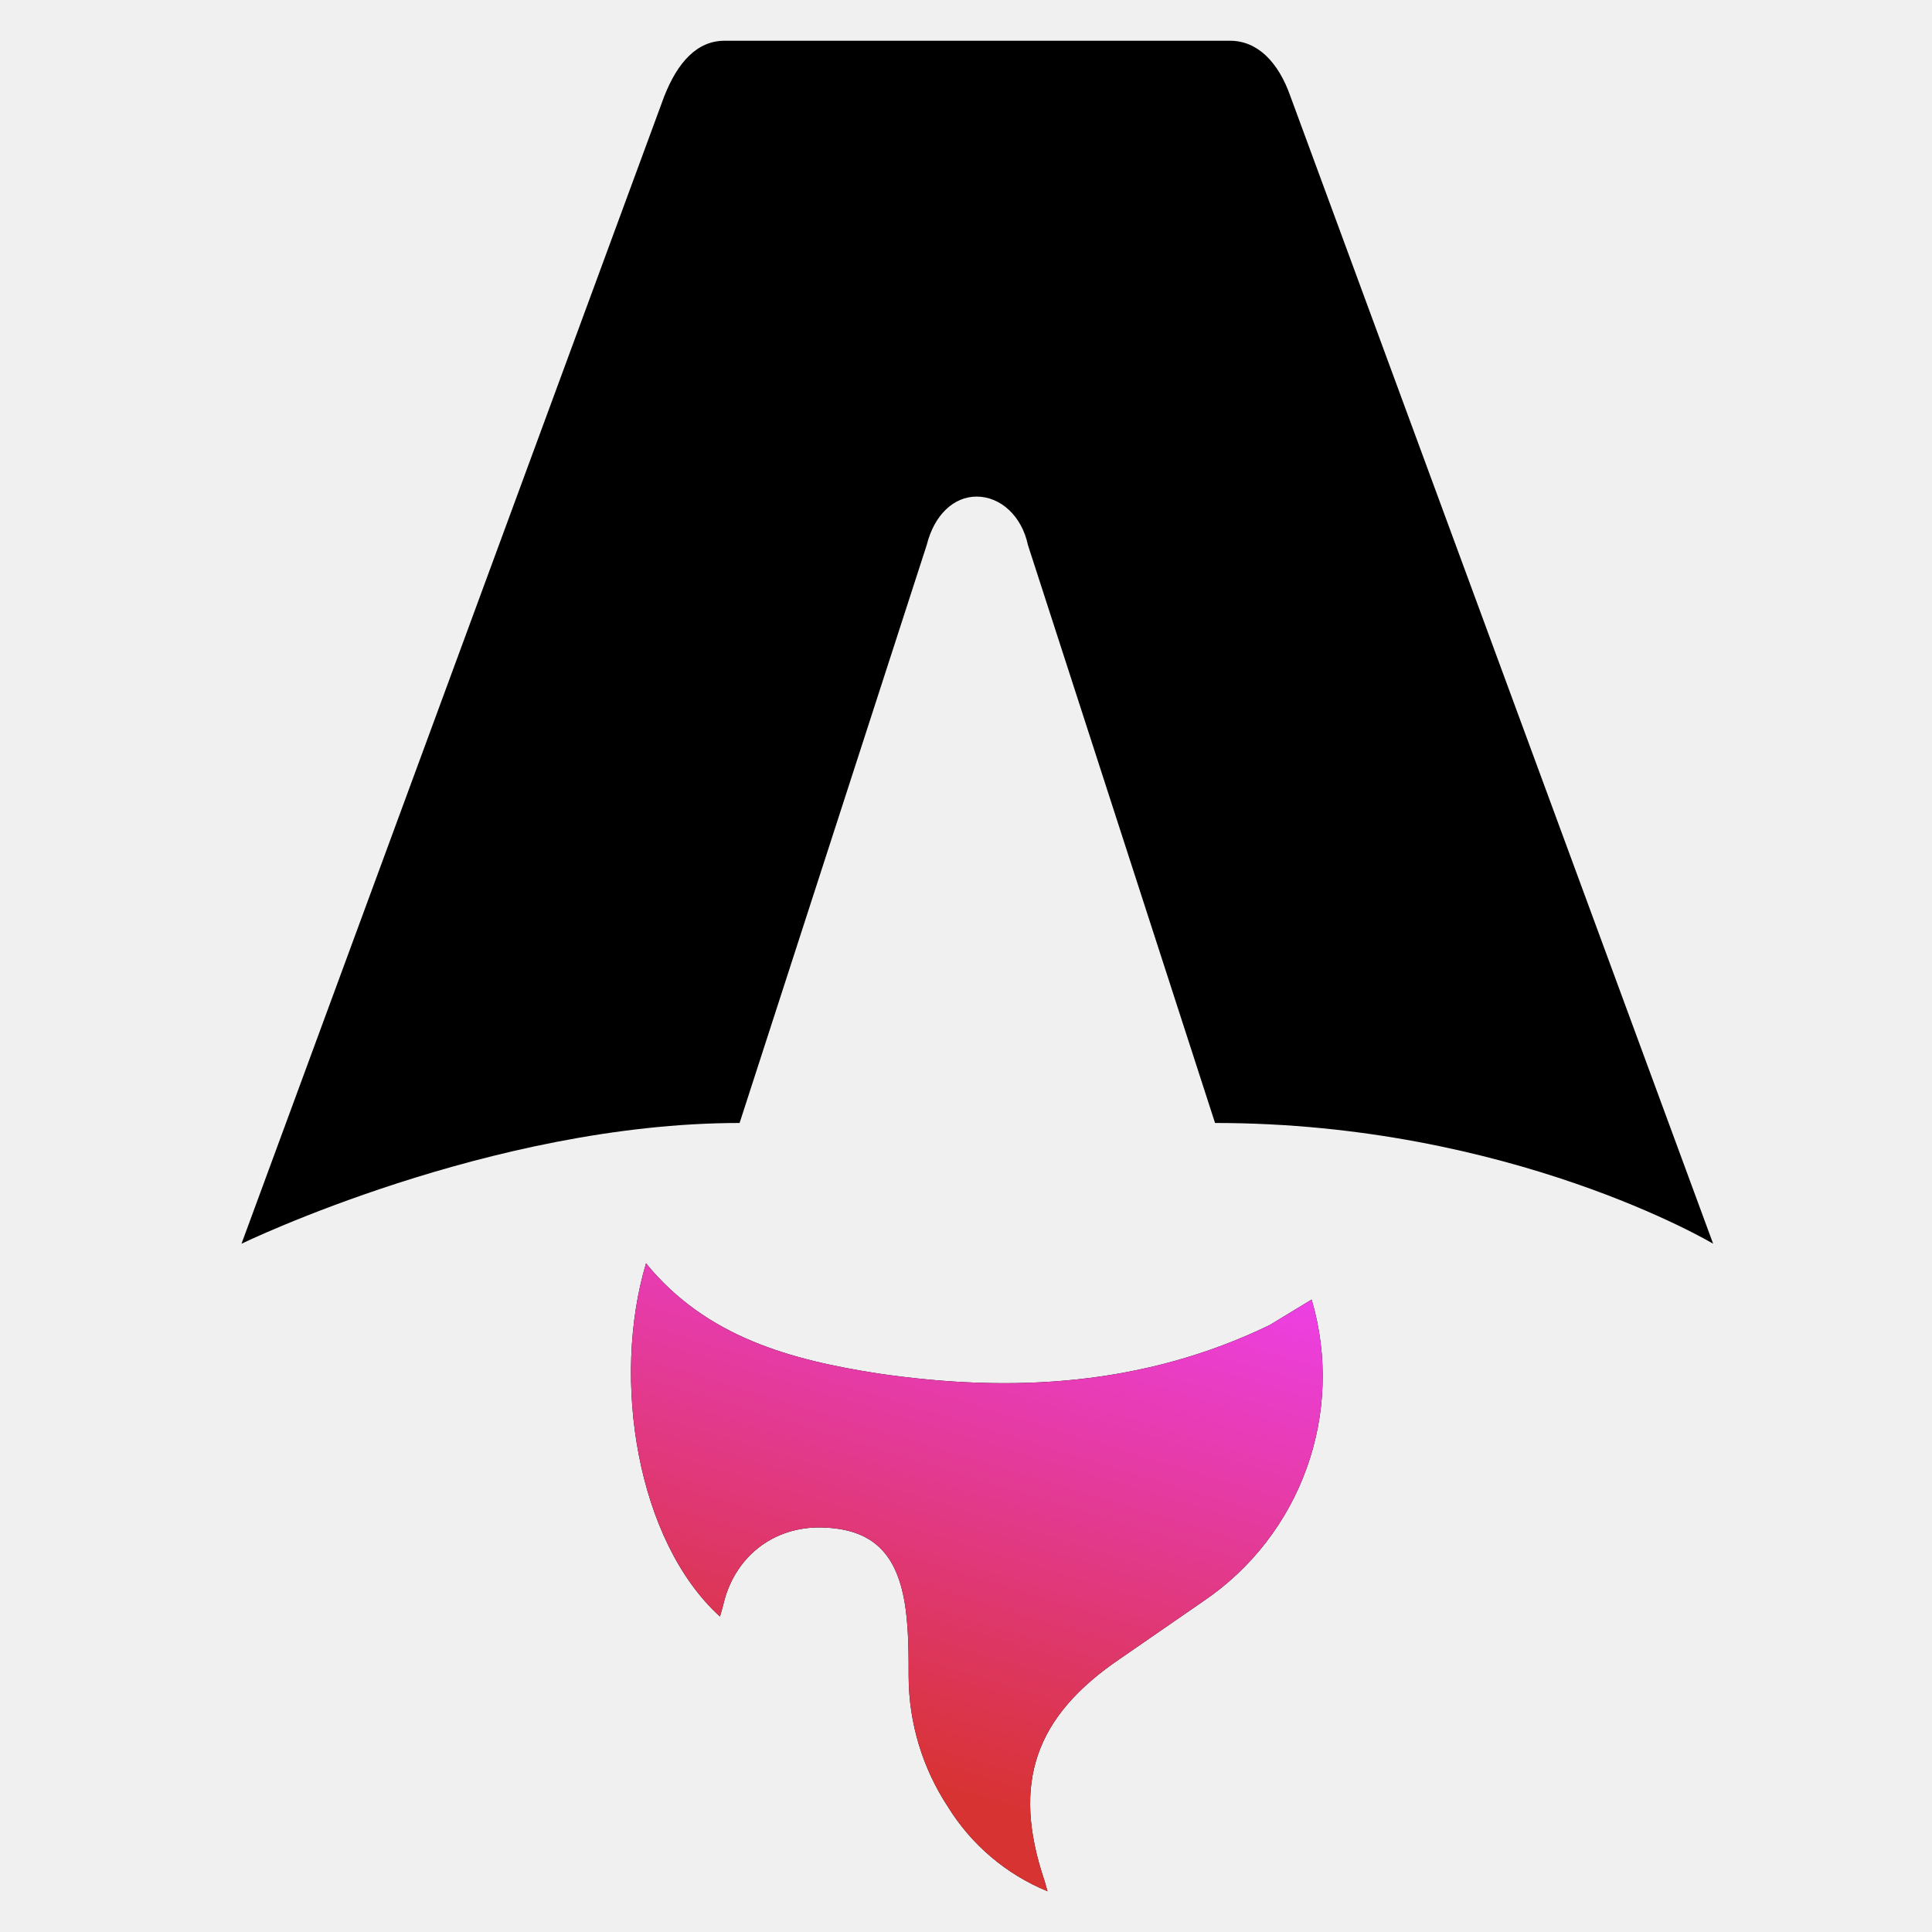
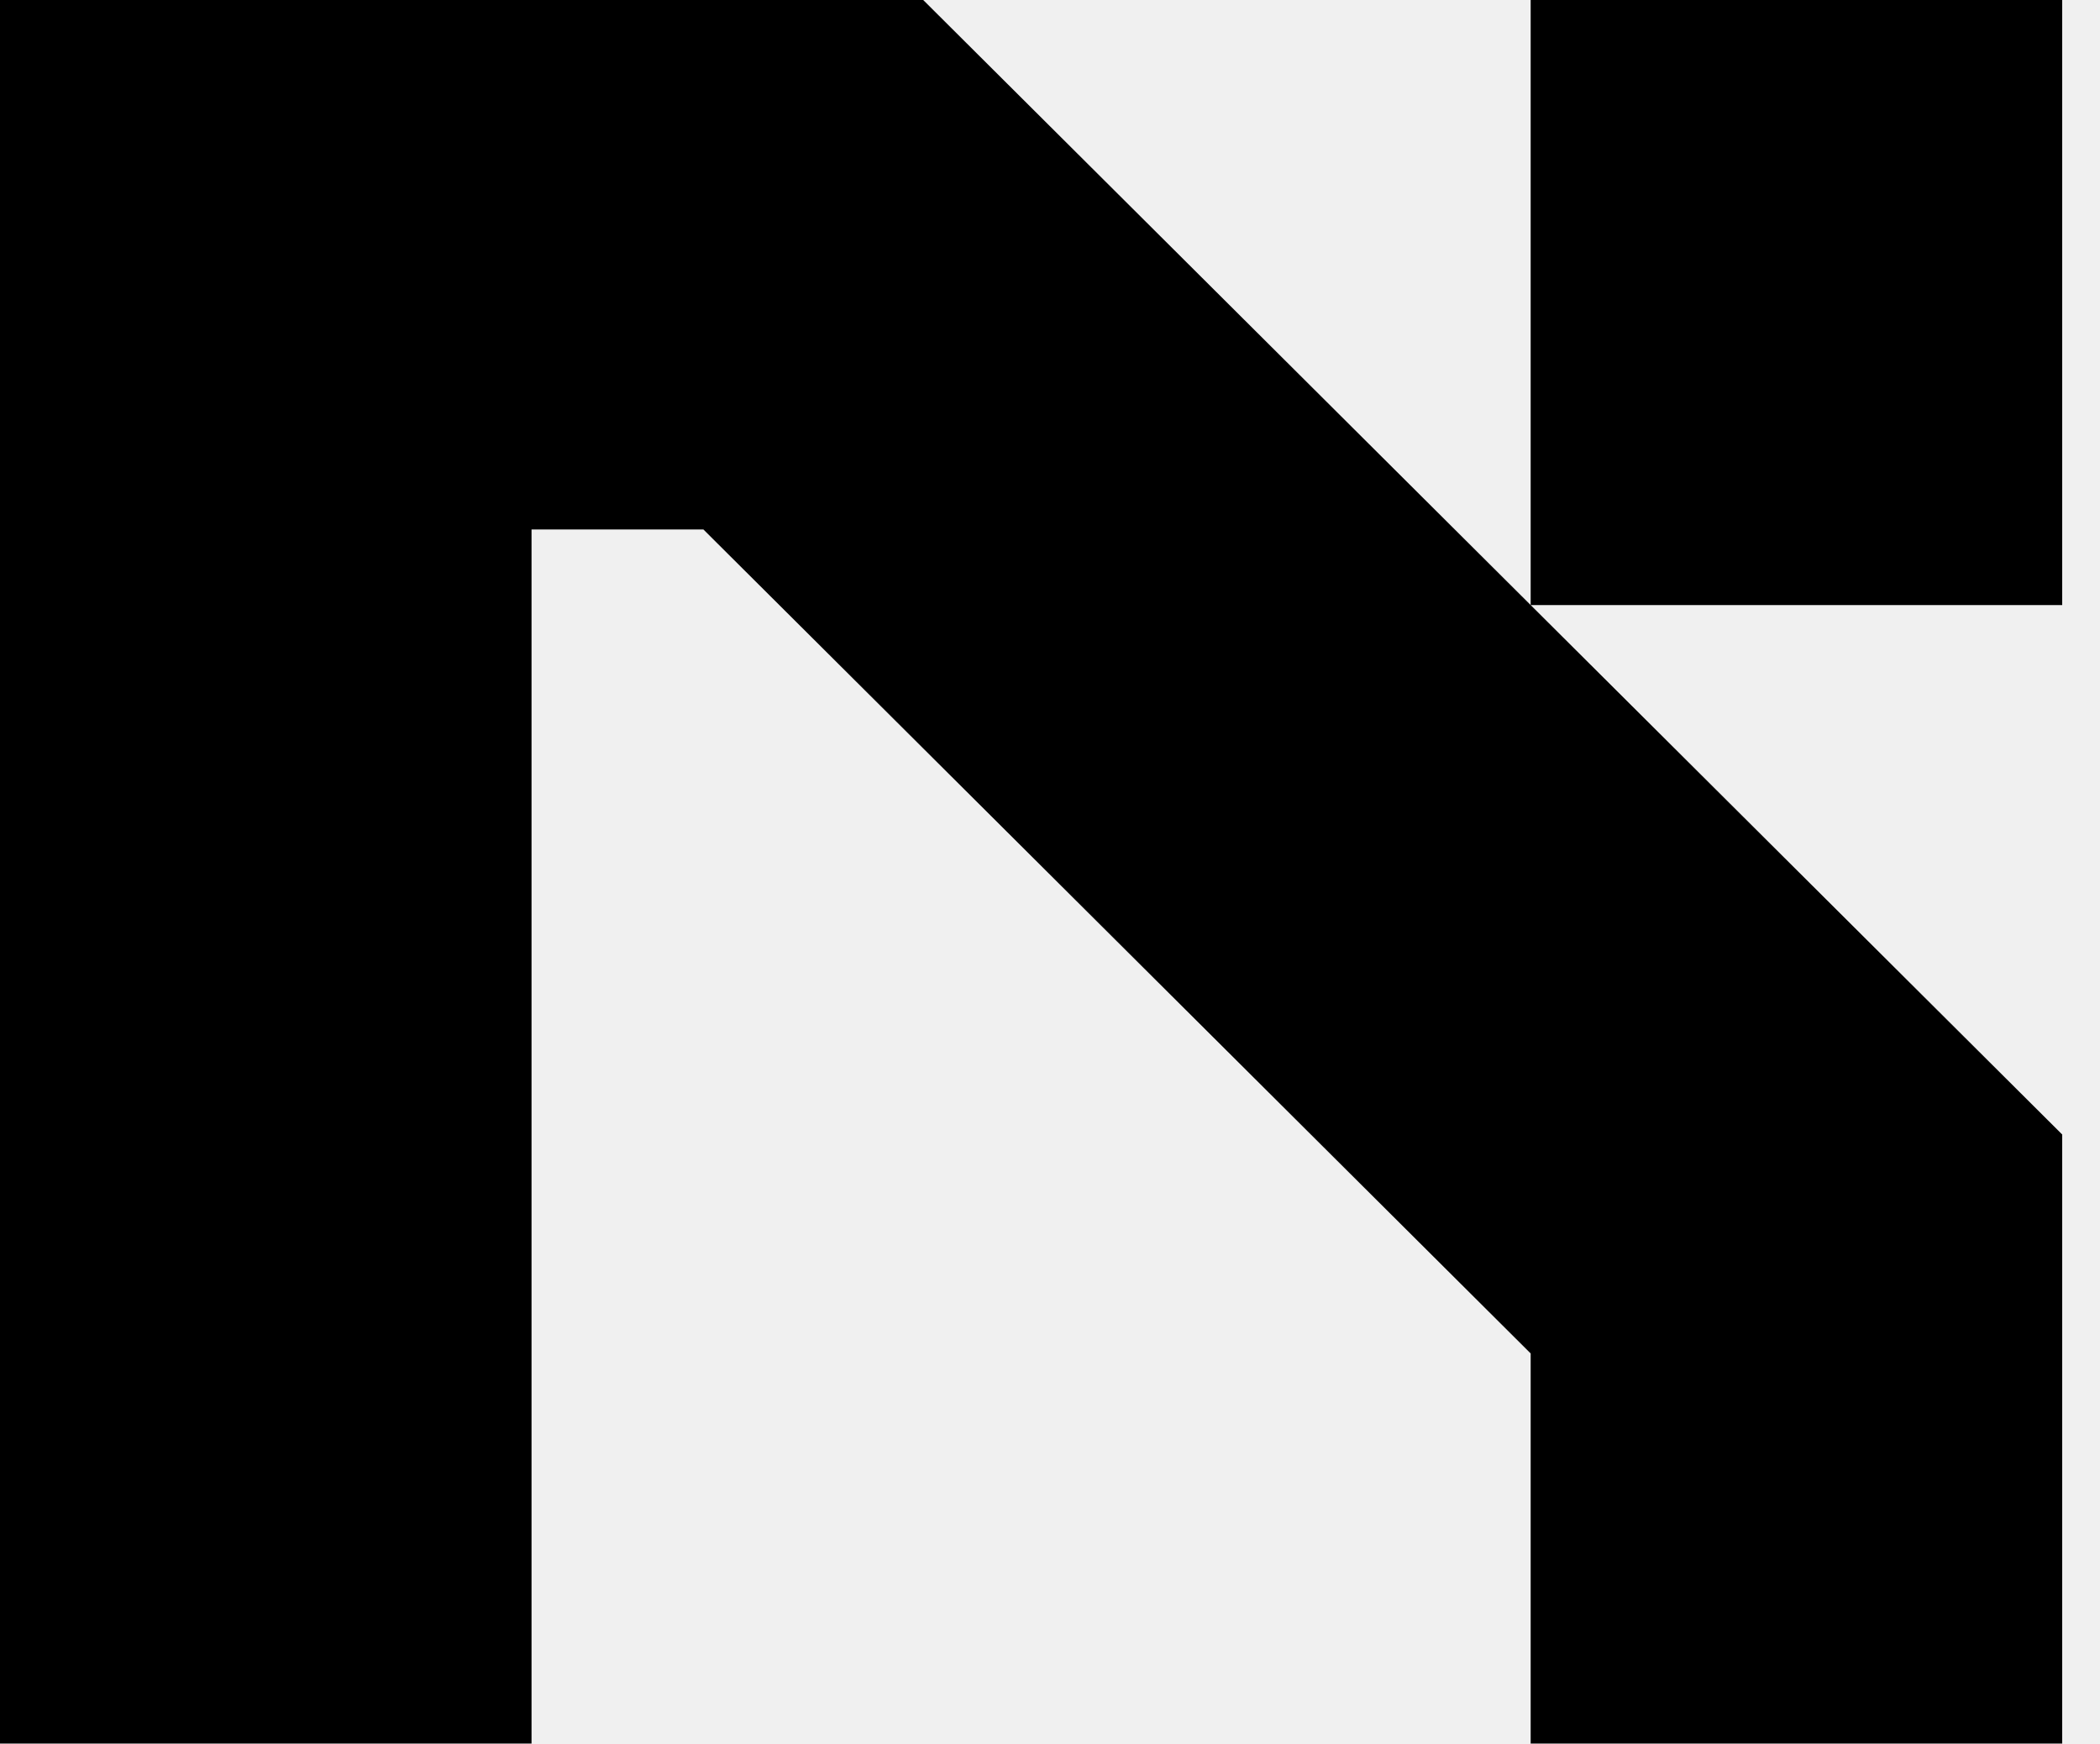
- <svg xmlns="http://www.w3.org/2000/svg" fill="none" viewBox="0 0 128 128">
+ <svg xmlns="http://www.w3.org/2000/svg" viewBox="0 0 53 44" fill="none">
  <g>
-     <path d="M47.7 107.1c-5.5-5-7.2-15.7-4.9-23.4 4 4.9 9.6 6.4 15.4 7.3 8.9 1.3 17.6.8 25.9-3.2l2.8-1.7a18 18 0 0 1-7.2 20l-5.5 3.8c-5.6 3.8-7.2 8.2-5 14.7l.2.7a14 14 0 0 1-6.6-5.6 15.8 15.8 0 0 1-2.6-8.6c0-1.5 0-3-.2-4.5-.5-3.7-2.2-5.3-5.5-5.4-3.3-.1-5.9 2-6.6 5.2l-.2.7Z" />
-     <path d="M16 82.4s16.5-8 33-8l12.4-38.3c.5-2 1.8-3.2 3.3-3.2 1.6 0 3 1.3 3.4 3.2l12.4 38.3c19.6 0 33 8 33 8l-28-76c-.8-2.3-2.2-3.7-4-3.7H48c-1.8 0-3.1 1.4-4 3.7l-28 76Z" />
+     <path d="M23.3 0L52.046 28.63V44H38.631V34.155L17.752 13.361L13.415 13.361L13.415 44H0L0 0L23.3 0ZM38.631 15.269V0L52.046 0V15.269L38.631 15.269Z" />
  </g>
-   <path fill="url(#a)" d="M47.7 107.1c-5.5-5-7.2-15.7-4.9-23.4 4 4.9 9.6 6.4 15.4 7.3 8.9 1.3 17.6.8 25.9-3.2l2.8-1.7a18 18 0 0 1-7.2 20l-5.5 3.8c-5.6 3.8-7.2 8.2-5 14.7l.2.7a14 14 0 0 1-6.6-5.6 15.8 15.8 0 0 1-2.6-8.6c0-1.5 0-3-.2-4.5-.5-3.7-2.2-5.3-5.5-5.4-3.3-.1-5.9 2-6.6 5.2l-.2.7Z" />
-   <defs>
-     <linearGradient id="a" x1="64.7" x2="77.4" y1="119.2" y2="77.4" gradientUnits="userSpaceOnUse">
-       <stop stop-color="#D83333" />
-       <stop offset="1" stop-color="#F041FF" />
-     </linearGradient>
-   </defs>
  <style>
    g {
      fill: #000;
    }

    @media (prefers-color-scheme: dark) {
      g {
        fill: #FFF;
      }
    }
  </style>
</svg>
